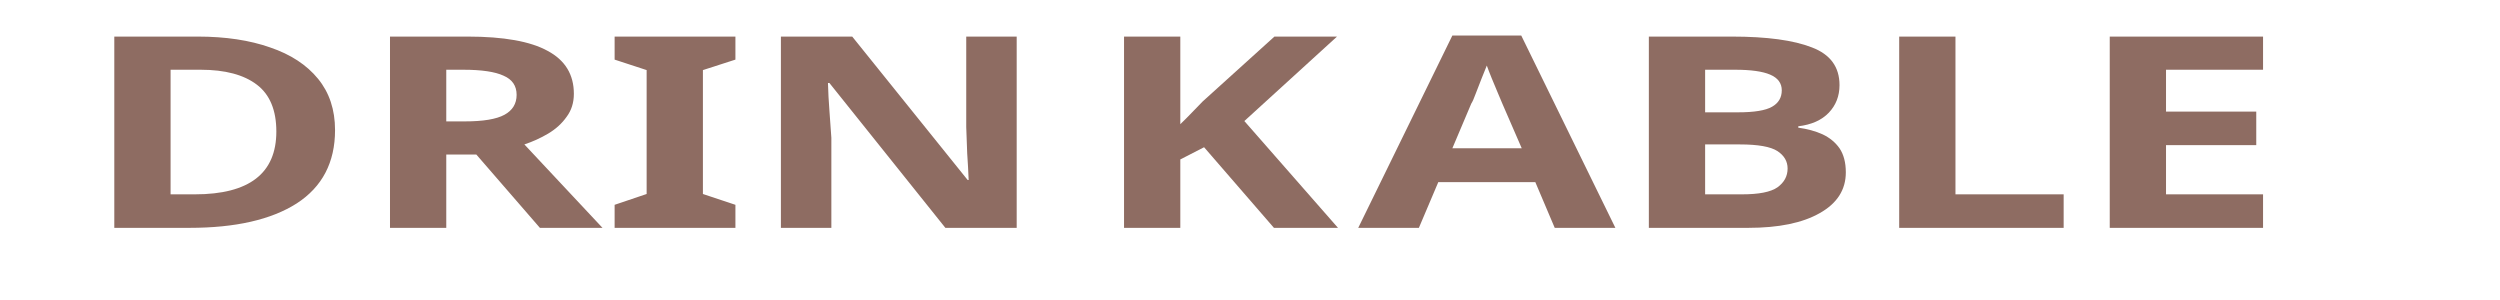
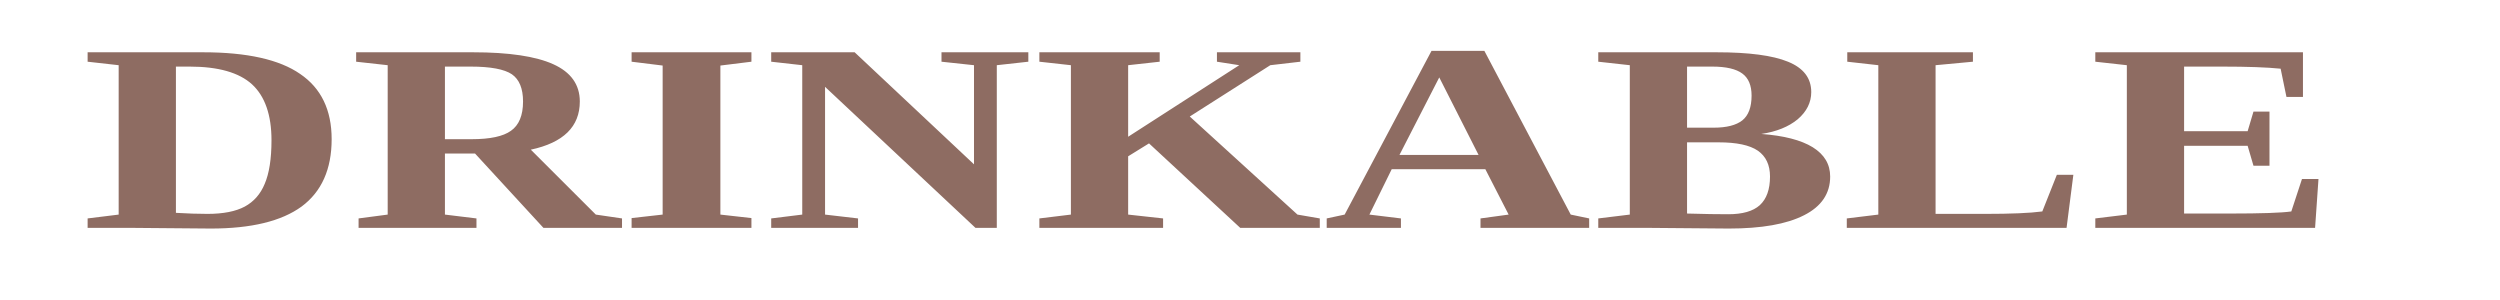
<svg xmlns="http://www.w3.org/2000/svg" width="250" height="30" viewBox="0 0 104.68 13.43">
  <defs>
    <style>
- .cls-1{font-size:12px;fill:#8e6c62;font-family:MontserratAlt1-ExtraBold, Montserrat-Alt1;font-weight:800;}.cls-2{letter-spacing:-0.03em;}
+ .cls-1{font-size:12px;fill:#8e6c62;font-weight:800;}
</style>
  </defs>
-   <g id="레이어_2" data-name="레이어 2">
-     <g id="레이어_1-2" data-name="레이어 1">
-       <text class="cls-1" transform="translate(0 10.2) scale(1.39 1)">DRIN<tspan class="cls-2" x="32.52" y="0">K</tspan>
-         <tspan x="41.14" y="0">ABLE
- </tspan>
-       </text>
-     </g>
-   </g>
+   <text class="cls-1" transform="translate(0 10.2) scale(1.39 1)">DRINKABLE</text>
</svg>
